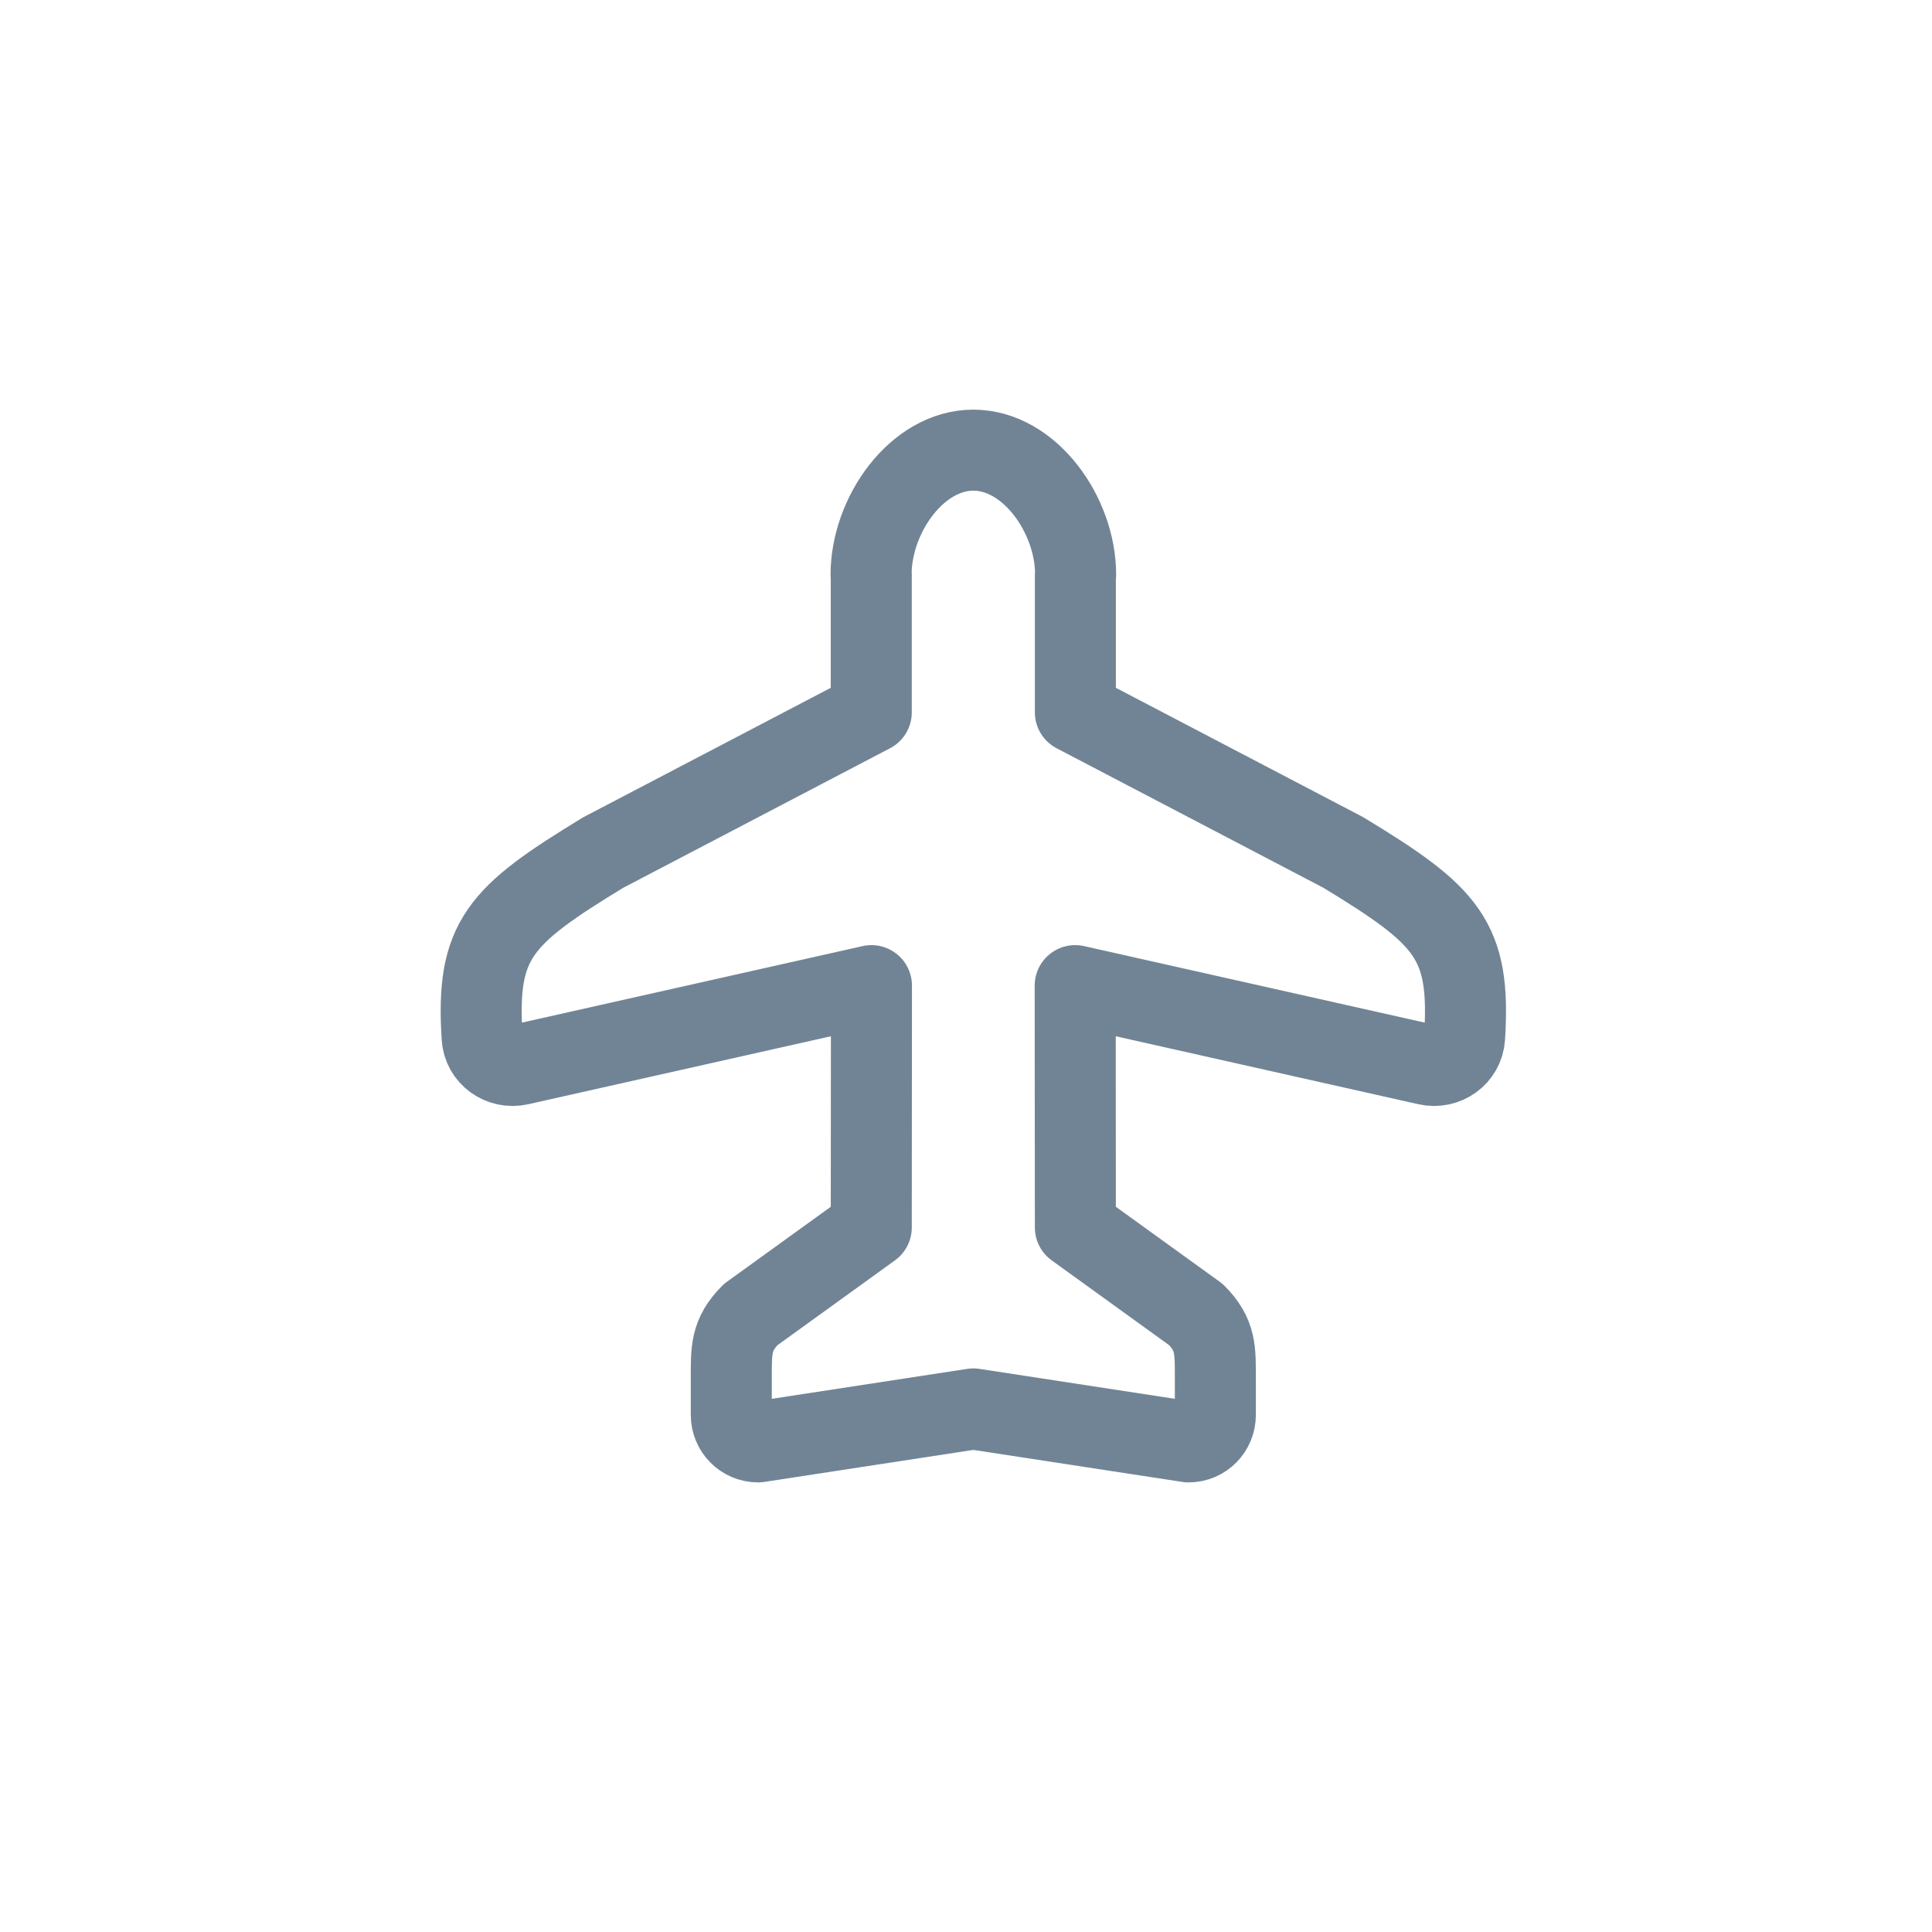
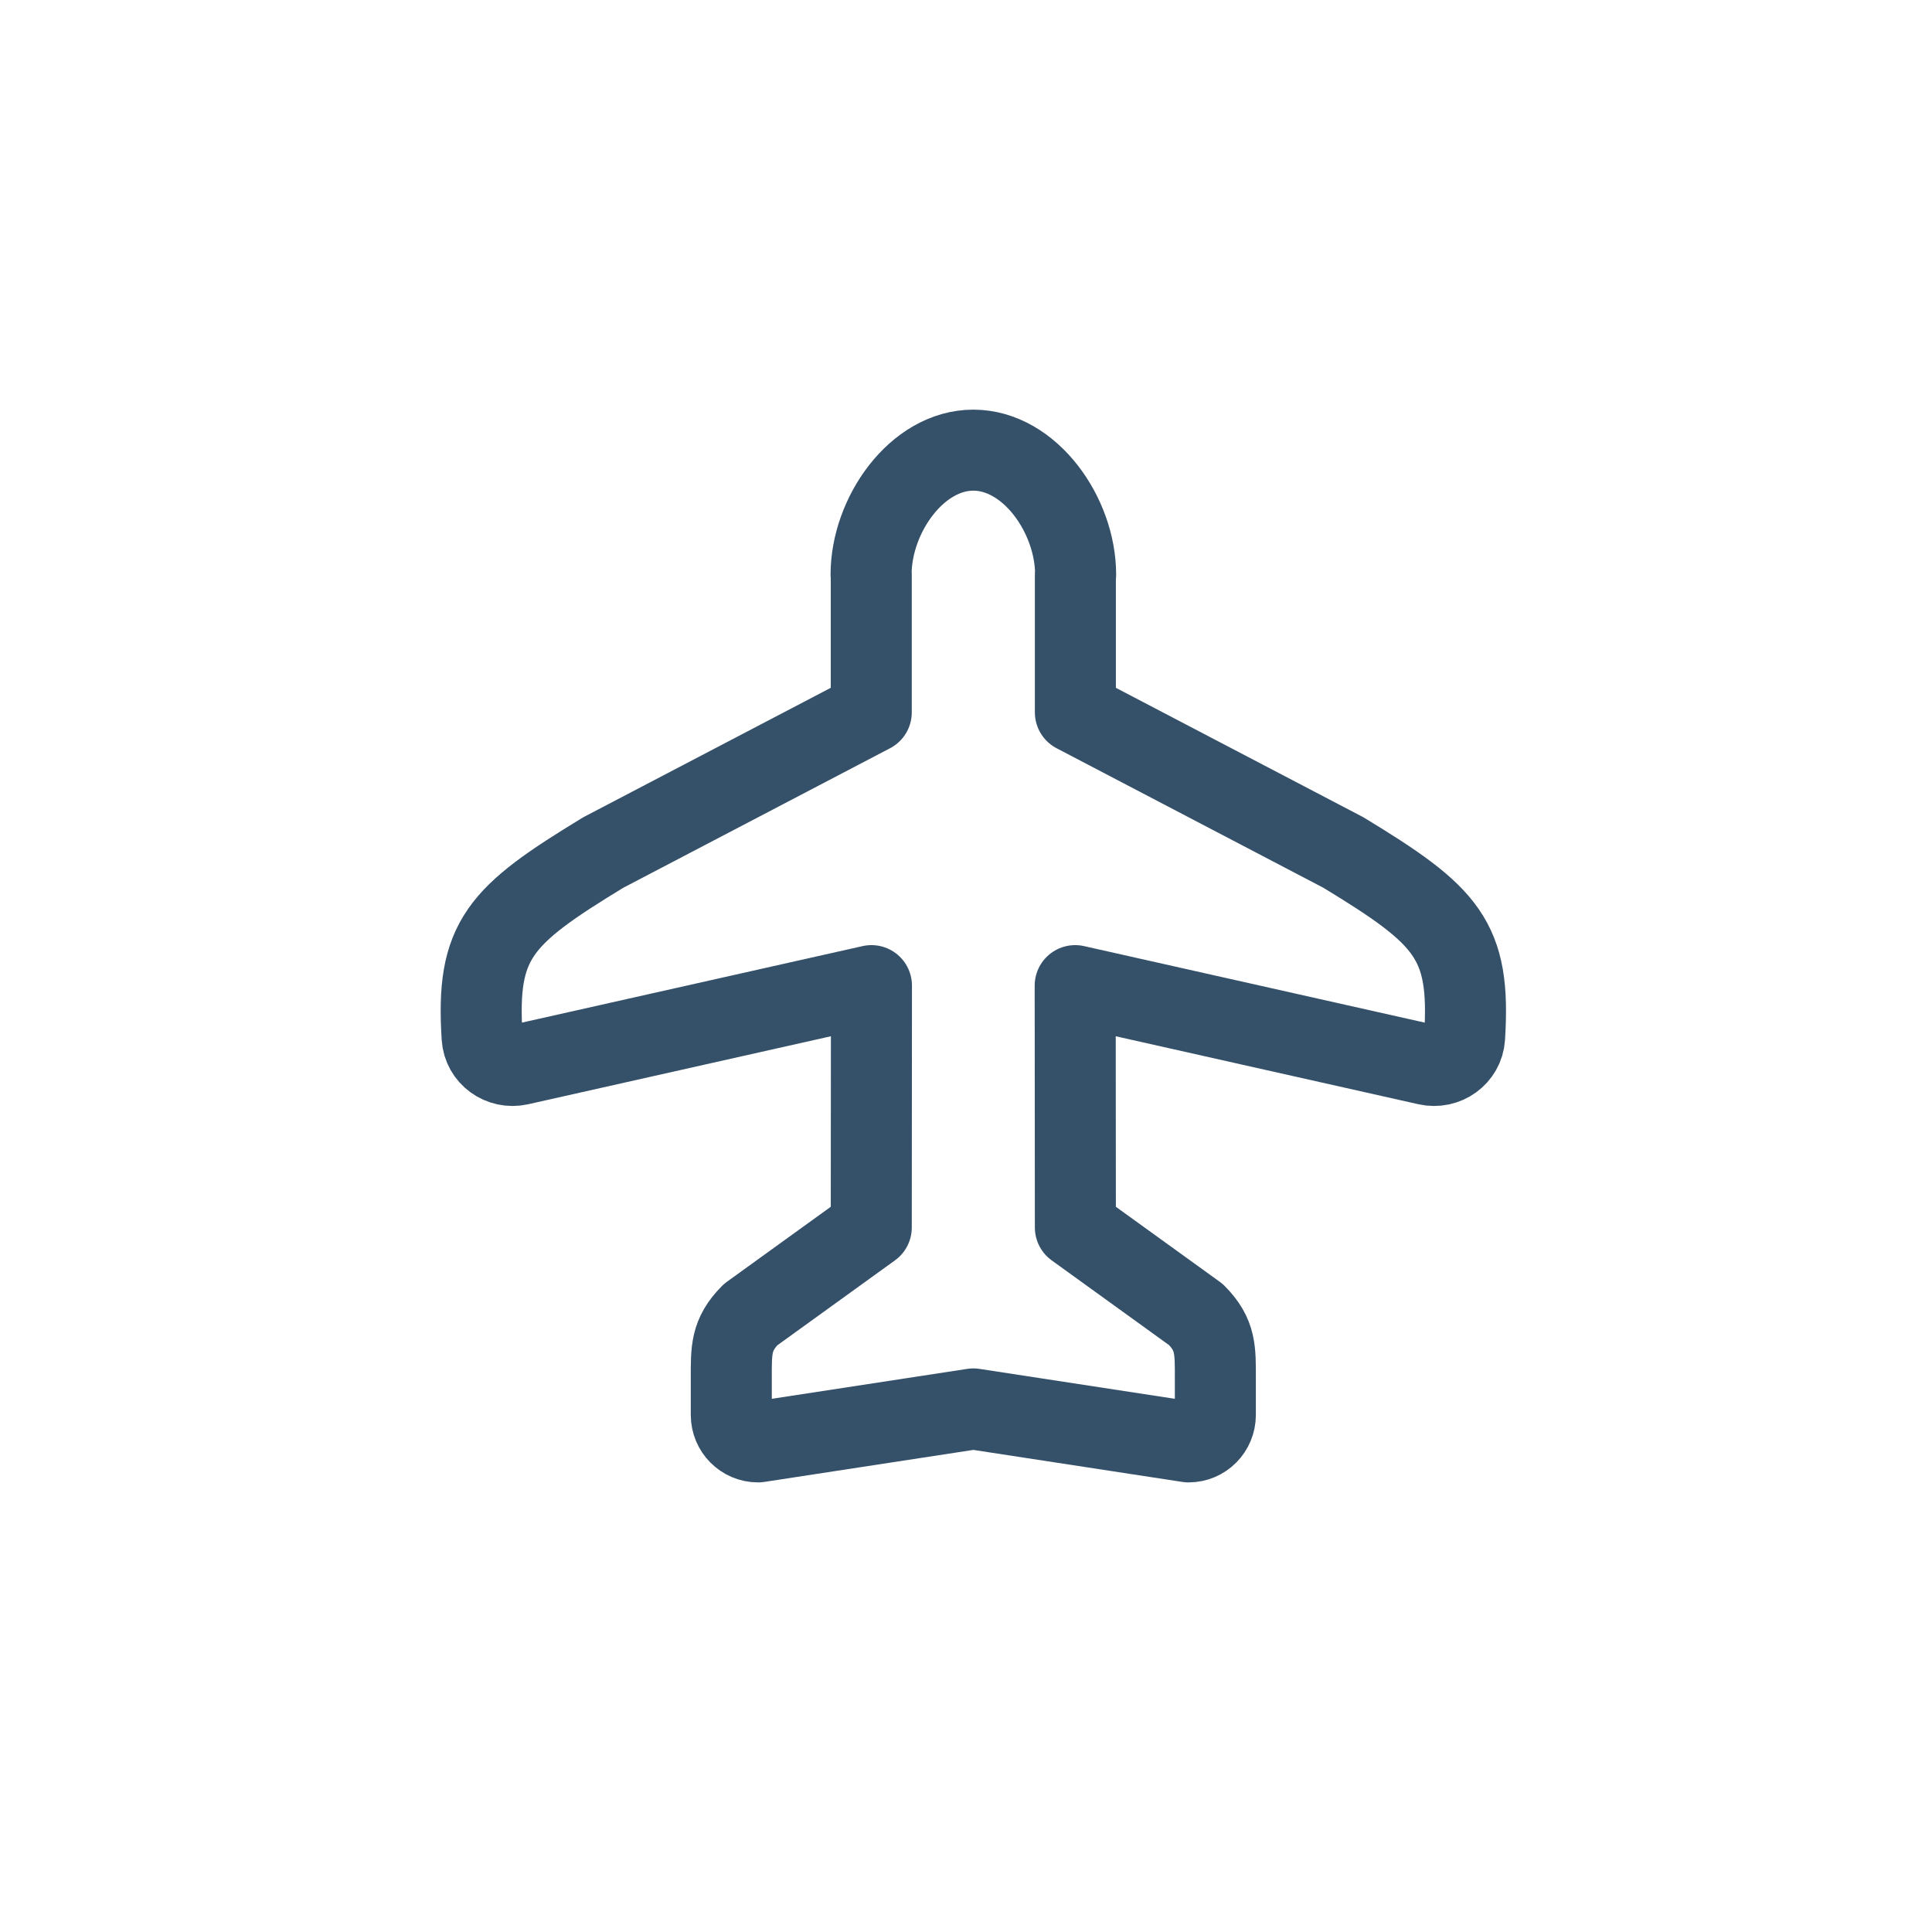
<svg xmlns="http://www.w3.org/2000/svg" width="30" height="30" viewBox="0 0 31 30" fill="none">
-   <path d="M15.616 6.723C14.711 6.724 13.977 7.766 13.977 8.72H13.98V10.93L9.68 13.179C8.008 14.196 7.636 14.578 7.736 16.146C7.755 16.445 8.041 16.649 8.333 16.584L13.983 15.315L13.98 19.196L12.044 20.594C11.723 20.918 11.734 21.162 11.734 21.618V22.203C11.734 22.442 11.925 22.636 12.164 22.636L15.618 22.107L19.071 22.636C19.31 22.636 19.501 22.442 19.501 22.203V21.618C19.501 21.162 19.512 20.918 19.191 20.594L17.255 19.196L17.252 15.315L22.902 16.584C23.194 16.649 23.481 16.445 23.5 16.146C23.599 14.578 23.228 14.196 21.555 13.179L17.255 10.93V8.72H17.259C17.259 7.766 16.525 6.724 15.619 6.723H15.618H15.616Z" stroke="#355069" stroke-opacity="0.7" stroke-width="1.3" stroke-linejoin="round" />
+   <path d="M15.616 6.723C14.711 6.724 13.977 7.766 13.977 8.72H13.98V10.93L9.68 13.179C8.008 14.196 7.636 14.578 7.736 16.146C7.755 16.445 8.041 16.649 8.333 16.584L13.983 15.315L13.98 19.196L12.044 20.594C11.723 20.918 11.734 21.162 11.734 21.618V22.203C11.734 22.442 11.925 22.636 12.164 22.636L15.618 22.107L19.071 22.636C19.31 22.636 19.501 22.442 19.501 22.203V21.618C19.501 21.162 19.512 20.918 19.191 20.594L17.255 19.196L17.252 15.315L22.902 16.584C23.194 16.649 23.481 16.445 23.5 16.146C23.599 14.578 23.228 14.196 21.555 13.179L17.255 10.93V8.72H17.259C17.259 7.766 16.525 6.724 15.619 6.723H15.618H15.616Z" stroke="#355069" stroke-opacity="1" stroke-width="1.3" stroke-linejoin="round" />
</svg>
